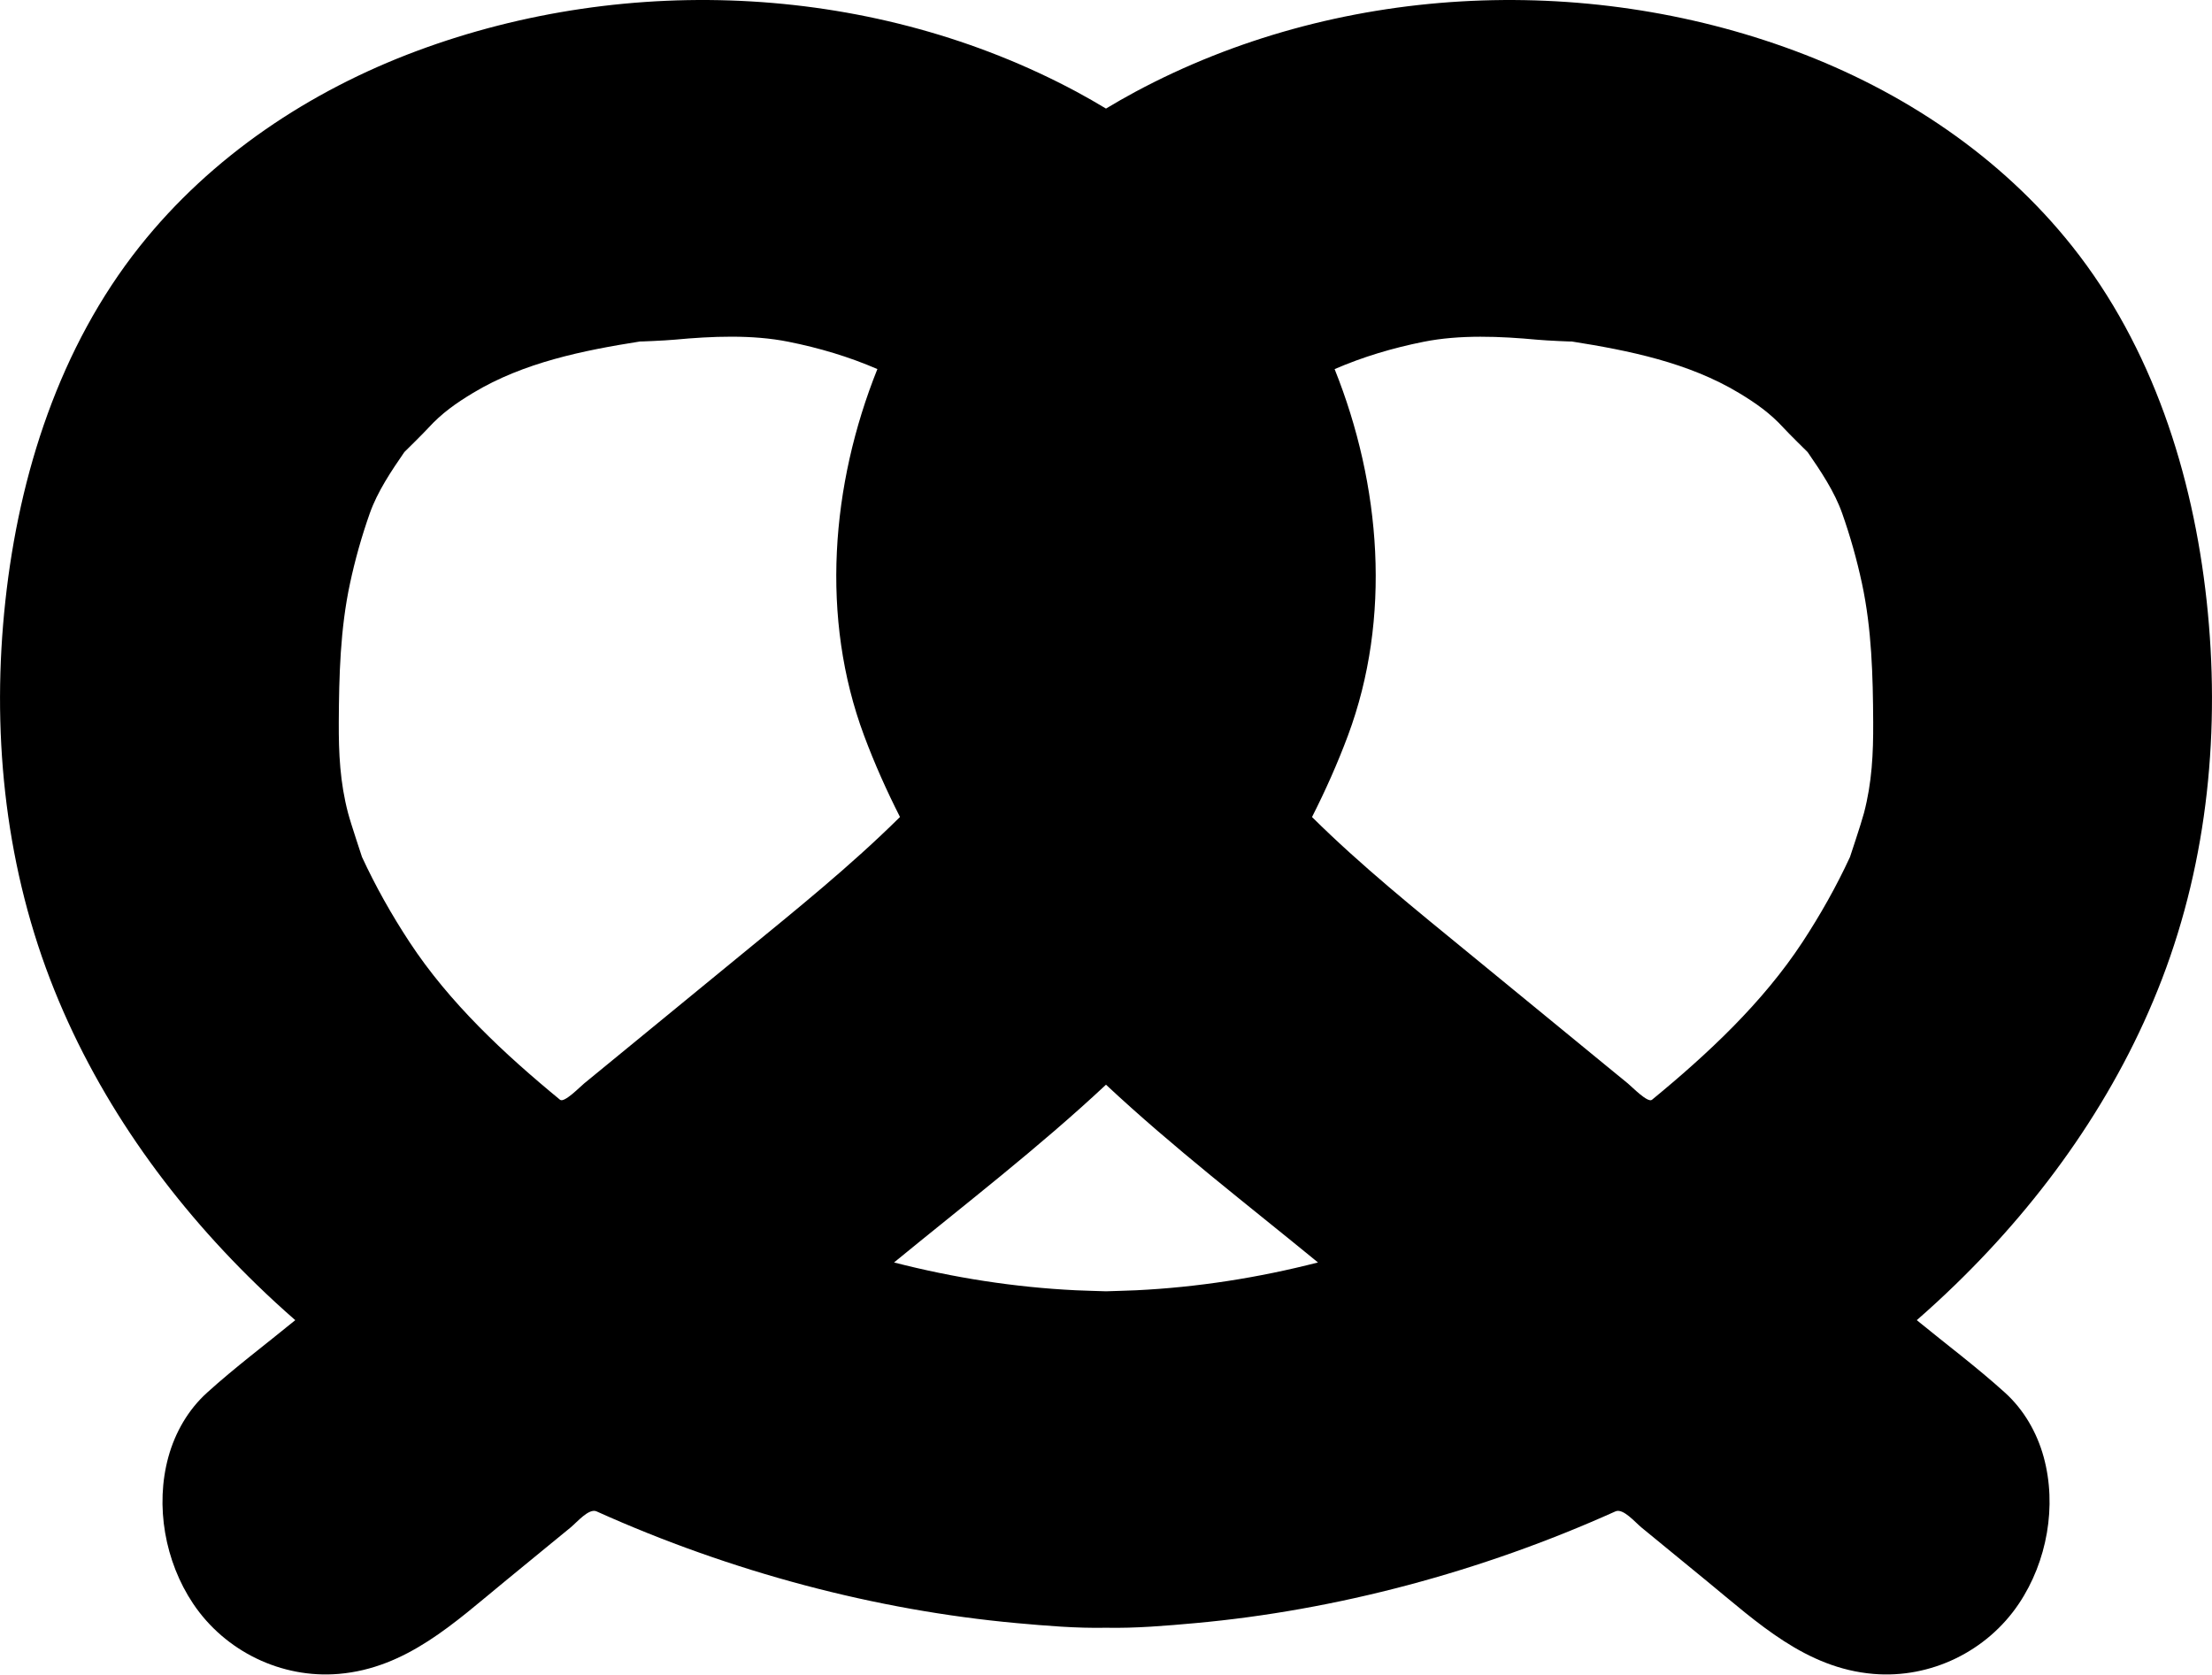
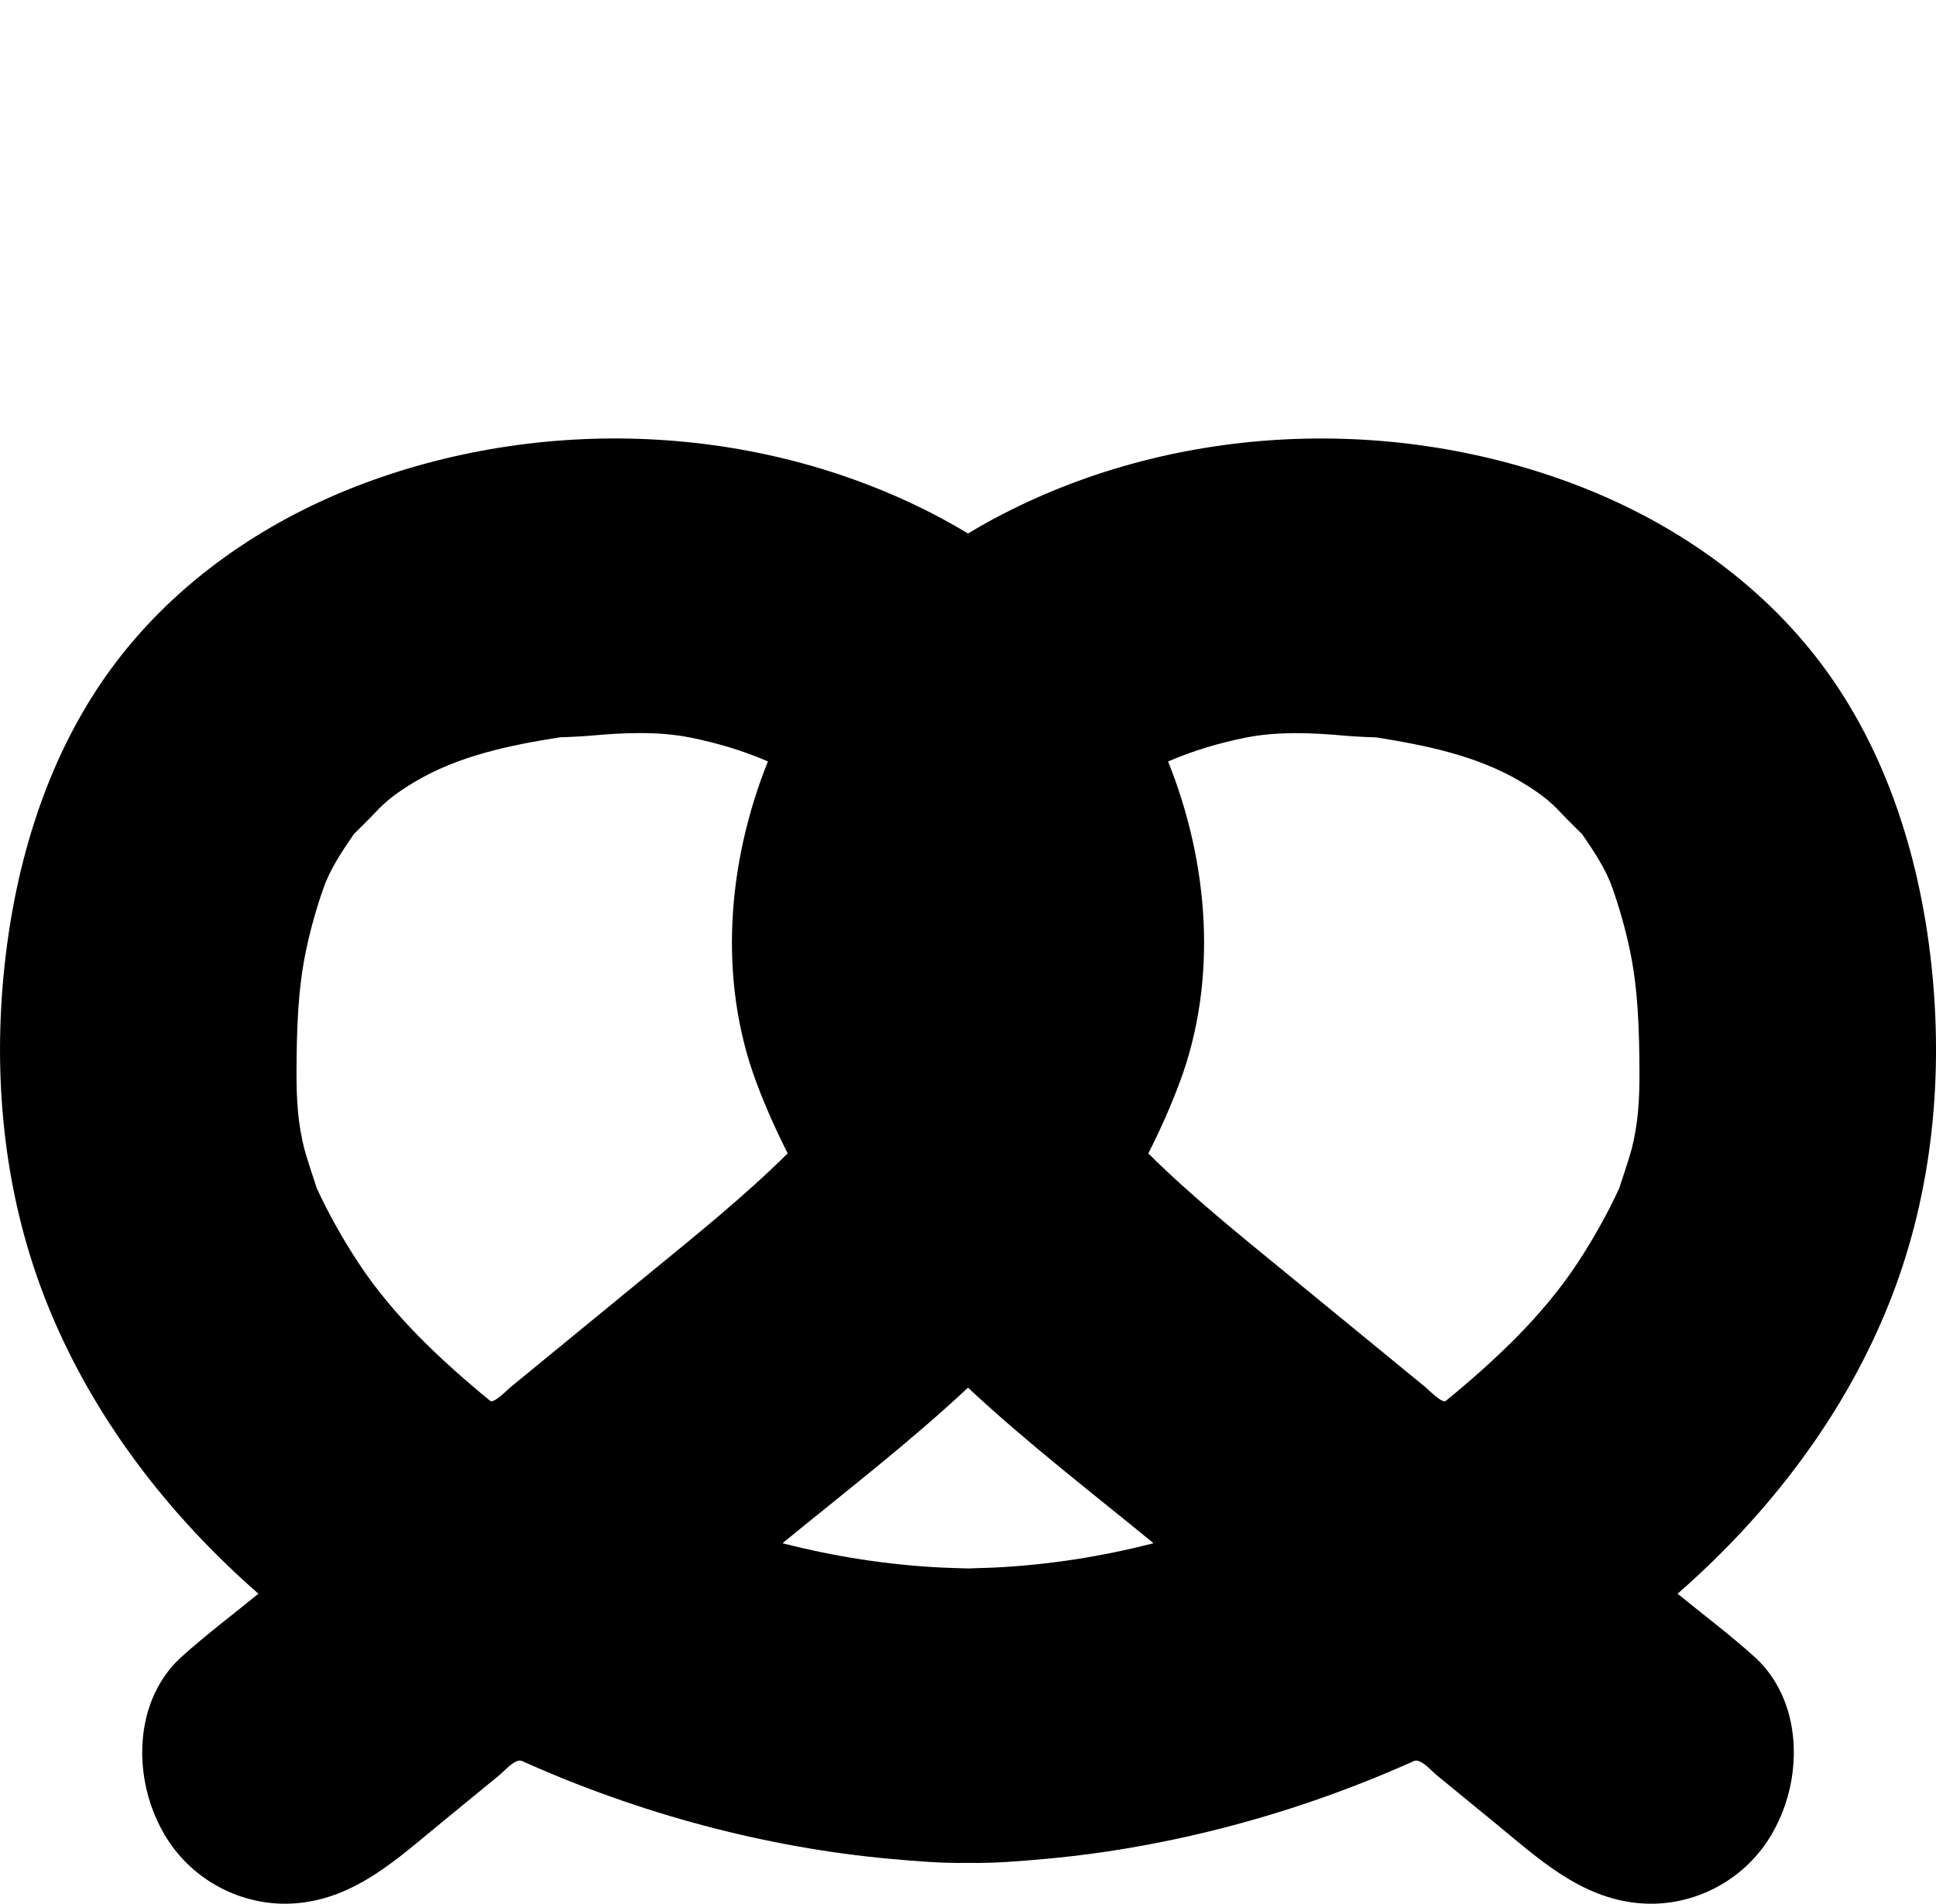
- <svg xmlns="http://www.w3.org/2000/svg" version="1.0" id="Layer_1" x="0px" y="0px" width="100.001px" height="75.697px" viewBox="0 0 100.001 75.697" enable-background="new 0 0 100.001 75.697" xml:space="preserve">
-   <path d="M97.739,44.263c2.086-5.434,2.646-11.342,2.019-17.108c-0.625-5.732-2.453-11.459-6.075-16.018  c-3.235-4.073-7.681-7.031-12.532-8.836c-9.602-3.573-20.771-3.005-29.826,1.851C50.877,4.392,50.437,4.646,50,4.908  c-0.436-0.262-0.876-0.516-1.323-0.756C39.622-0.705,28.453-1.272,18.85,2.301c-4.851,1.806-9.296,4.764-12.532,8.836  c-3.622,4.558-5.45,10.285-6.074,16.018c-0.628,5.767-0.067,11.675,2.019,17.108c2.012,5.24,5.315,9.905,9.331,13.801  c0.57,0.555,1.156,1.093,1.754,1.616c-1.326,1.087-2.718,2.127-3.988,3.278c-0.854,0.773-1.442,1.797-1.747,2.903  c-0.608,2.213-0.156,4.732,1.117,6.633c1.446,2.159,3.995,3.396,6.582,3.177c3.066-0.26,5.236-2.318,7.503-4.176  c0.662-0.543,1.324-1.085,1.985-1.628c0.331-0.271,0.662-0.542,0.993-0.813c0.287-0.234,0.831-0.886,1.176-0.73  c1.526,0.687,3.081,1.311,4.658,1.869c3.11,1.103,6.31,1.957,9.559,2.537c1.581,0.282,3.175,0.499,4.773,0.645  c1.33,0.12,2.698,0.237,4.042,0.21c1.345,0.027,2.713-0.09,4.042-0.21c1.6-0.146,3.193-0.362,4.774-0.645  c3.248-0.58,6.448-1.435,9.559-2.537c1.577-0.559,3.131-1.183,4.657-1.869c0.346-0.155,0.89,0.496,1.177,0.73  c0.331,0.271,0.662,0.543,0.992,0.813c0.662,0.543,1.324,1.085,1.986,1.628c2.267,1.857,4.438,3.916,7.503,4.176  c2.587,0.22,5.136-1.018,6.581-3.177c1.273-1.9,1.727-4.42,1.118-6.633c-0.305-1.106-0.894-2.13-1.747-2.903  c-1.271-1.151-2.662-2.191-3.989-3.278c0.599-0.523,1.184-1.062,1.755-1.616C92.424,54.168,95.728,49.503,97.739,44.263z   M29.401,46.526c-0.665,0.545-1.329,1.09-1.995,1.635c-0.332,0.271-0.664,0.544-0.996,0.816c-0.201,0.165-0.904,0.894-1.092,0.739  c-2.521-2.071-5.007-4.389-6.807-7.132c-0.807-1.229-1.531-2.513-2.148-3.847c0.012,0.023-0.498-1.487-0.629-1.987  c-0.362-1.379-0.425-2.685-0.418-4.108c0.011-2.096,0.065-4.207,0.506-6.262c0.23-1.079,0.529-2.135,0.896-3.176  c0.348-0.984,0.973-1.912,1.562-2.767c0.001-0.002,0.844-0.828,1.085-1.093c0.608-0.665,1.247-1.116,2.025-1.584  c2.282-1.373,4.961-1.916,7.563-2.326c-0.094,0.015,1.128-0.039,1.553-0.079c1.657-0.155,3.492-0.235,5.131,0.093  c1.407,0.281,2.74,0.679,4.028,1.236c-2.1,5.239-2.584,11.254-0.602,16.568c0.47,1.261,1.018,2.486,1.624,3.681  c-2.239,2.217-4.696,4.192-7.132,6.188C32.171,44.256,30.786,45.391,29.401,46.526z M51.359,58.329  c-0.455,0.022-0.908,0.028-1.359,0.046c-0.451-0.018-0.903-0.023-1.358-0.046c-2.774-0.134-5.534-0.566-8.224-1.258  c3.217-2.637,6.54-5.19,9.582-8.036c3.043,2.846,6.365,5.399,9.584,8.036C56.894,57.762,54.134,58.195,51.359,58.329z   M84.268,36.751c-0.132,0.5-0.642,2.01-0.631,1.987c-0.616,1.334-1.342,2.618-2.147,3.847c-1.8,2.743-4.285,5.061-6.807,7.132  c-0.188,0.154-0.891-0.574-1.091-0.739c-0.333-0.272-0.666-0.545-0.998-0.816c-0.664-0.545-1.329-1.09-1.994-1.635  c-1.385-1.135-2.77-2.27-4.154-3.404c-2.436-1.995-4.893-3.971-7.132-6.188c0.606-1.194,1.153-2.42,1.624-3.681  c1.982-5.314,1.498-11.329-0.602-16.568c1.287-0.557,2.621-0.955,4.028-1.236c1.639-0.328,3.474-0.248,5.131-0.093  c0.425,0.04,1.646,0.094,1.553,0.079c2.602,0.411,5.281,0.954,7.564,2.326c0.777,0.468,1.416,0.919,2.024,1.584  c0.241,0.265,1.084,1.091,1.085,1.093c0.589,0.854,1.214,1.783,1.561,2.767c0.367,1.041,0.665,2.097,0.896,3.176  c0.44,2.055,0.495,4.167,0.506,6.262C84.691,34.066,84.629,35.372,84.268,36.751z" />
+ <svg xmlns="http://www.w3.org/2000/svg" version="1.1" id="Layer_1" x="0px" y="0px" width="100px" height="98.349px" viewBox="0 -22.651 100 98.349" enable-background="new 0 -22.651 100 98.349" xml:space="preserve">
+   <path d="M97.739,44.263c2.086-5.434,2.646-11.342,2.02-17.107c-0.625-5.732-2.453-11.459-6.075-16.018  c-3.235-4.073-7.681-7.031-12.532-8.836c-9.602-3.573-20.771-3.005-29.826,1.851C50.877,4.392,50.437,4.646,50,4.908  c-0.436-0.262-0.876-0.516-1.323-0.756C39.622-0.705,28.453-1.272,18.85,2.301c-4.851,1.806-9.296,4.764-12.532,8.836  c-3.622,4.558-5.45,10.285-6.074,16.018c-0.628,5.767-0.067,11.675,2.019,17.107c2.012,5.24,5.315,9.905,9.331,13.801  c0.57,0.556,1.156,1.094,1.754,1.617c-1.326,1.086-2.718,2.127-3.988,3.277c-0.854,0.773-1.442,1.797-1.747,2.902  c-0.608,2.214-0.156,4.732,1.117,6.634c1.446,2.159,3.995,3.396,6.582,3.177c3.066-0.26,5.236-2.318,7.503-4.176  c0.662-0.543,1.324-1.085,1.985-1.628c0.331-0.271,0.662-0.542,0.993-0.813c0.287-0.234,0.831-0.886,1.176-0.729  c1.526,0.687,3.081,1.311,4.658,1.868c3.11,1.104,6.31,1.957,9.559,2.537c1.581,0.283,3.175,0.5,4.773,0.646  c1.33,0.12,2.698,0.237,4.042,0.21c1.345,0.027,2.712-0.09,4.042-0.21c1.6-0.146,3.192-0.362,4.773-0.646  c3.248-0.58,6.448-1.435,9.559-2.537c1.578-0.559,3.131-1.183,4.658-1.868c0.346-0.155,0.889,0.495,1.176,0.729  c0.332,0.271,0.662,0.543,0.992,0.813c0.662,0.543,1.324,1.085,1.986,1.628c2.268,1.857,4.438,3.916,7.503,4.176  c2.587,0.221,5.136-1.018,6.581-3.177c1.273-1.9,1.727-4.42,1.118-6.634c-0.306-1.105-0.894-2.129-1.747-2.902  c-1.271-1.15-2.662-2.191-3.989-3.277c0.599-0.523,1.185-1.063,1.755-1.617C92.424,54.168,95.728,49.503,97.739,44.263z   M29.401,46.526c-0.665,0.545-1.329,1.09-1.995,1.635c-0.332,0.271-0.664,0.544-0.996,0.816c-0.201,0.164-0.904,0.894-1.092,0.738  c-2.521-2.07-5.007-4.389-6.807-7.132c-0.807-1.229-1.531-2.513-2.148-3.847c0.012,0.022-0.498-1.487-0.629-1.987  c-0.362-1.379-0.425-2.685-0.418-4.108c0.011-2.096,0.065-4.207,0.506-6.262c0.23-1.079,0.529-2.135,0.896-3.176  c0.348-0.984,0.973-1.912,1.562-2.767c0.001-0.002,0.844-0.828,1.085-1.093c0.608-0.665,1.247-1.116,2.025-1.584  c2.282-1.373,4.961-1.916,7.563-2.326c-0.094,0.015,1.128-0.039,1.553-0.079c1.657-0.155,3.492-0.235,5.131,0.093  c1.407,0.281,2.74,0.679,4.028,1.236c-2.1,5.239-2.584,11.254-0.602,16.568c0.47,1.261,1.018,2.486,1.624,3.681  c-2.239,2.216-4.696,4.192-7.132,6.188C32.171,44.256,30.786,45.392,29.401,46.526z M51.359,58.329  c-0.455,0.021-0.908,0.027-1.359,0.046c-0.451-0.019-0.903-0.022-1.358-0.046c-2.774-0.135-5.534-0.566-8.224-1.258  c3.217-2.637,6.54-5.19,9.582-8.036c3.043,2.846,6.366,5.399,9.584,8.036C56.894,57.763,54.133,58.194,51.359,58.329z   M84.268,36.751c-0.133,0.5-0.643,2.01-0.631,1.986c-0.616,1.335-1.342,2.619-2.146,3.848c-1.801,2.743-4.285,5.061-6.808,7.132  c-0.188,0.154-0.892-0.573-1.091-0.739c-0.334-0.271-0.666-0.545-0.998-0.815c-0.664-0.545-1.329-1.09-1.994-1.636  c-1.385-1.135-2.77-2.27-4.154-3.403c-2.436-1.995-4.893-3.972-7.132-6.188c0.606-1.194,1.153-2.42,1.624-3.681  c1.982-5.314,1.498-11.329-0.602-16.568c1.287-0.557,2.621-0.955,4.027-1.236c1.639-0.328,3.475-0.248,5.131-0.093  c0.426,0.04,1.646,0.094,1.553,0.079c2.603,0.411,5.281,0.954,7.564,2.326c0.777,0.468,1.416,0.919,2.023,1.584  c0.242,0.265,1.085,1.091,1.086,1.093c0.589,0.854,1.214,1.783,1.561,2.767c0.367,1.041,0.665,2.097,0.896,3.176  c0.439,2.055,0.494,4.167,0.506,6.262C84.691,34.066,84.629,35.372,84.268,36.751z" />
</svg>
